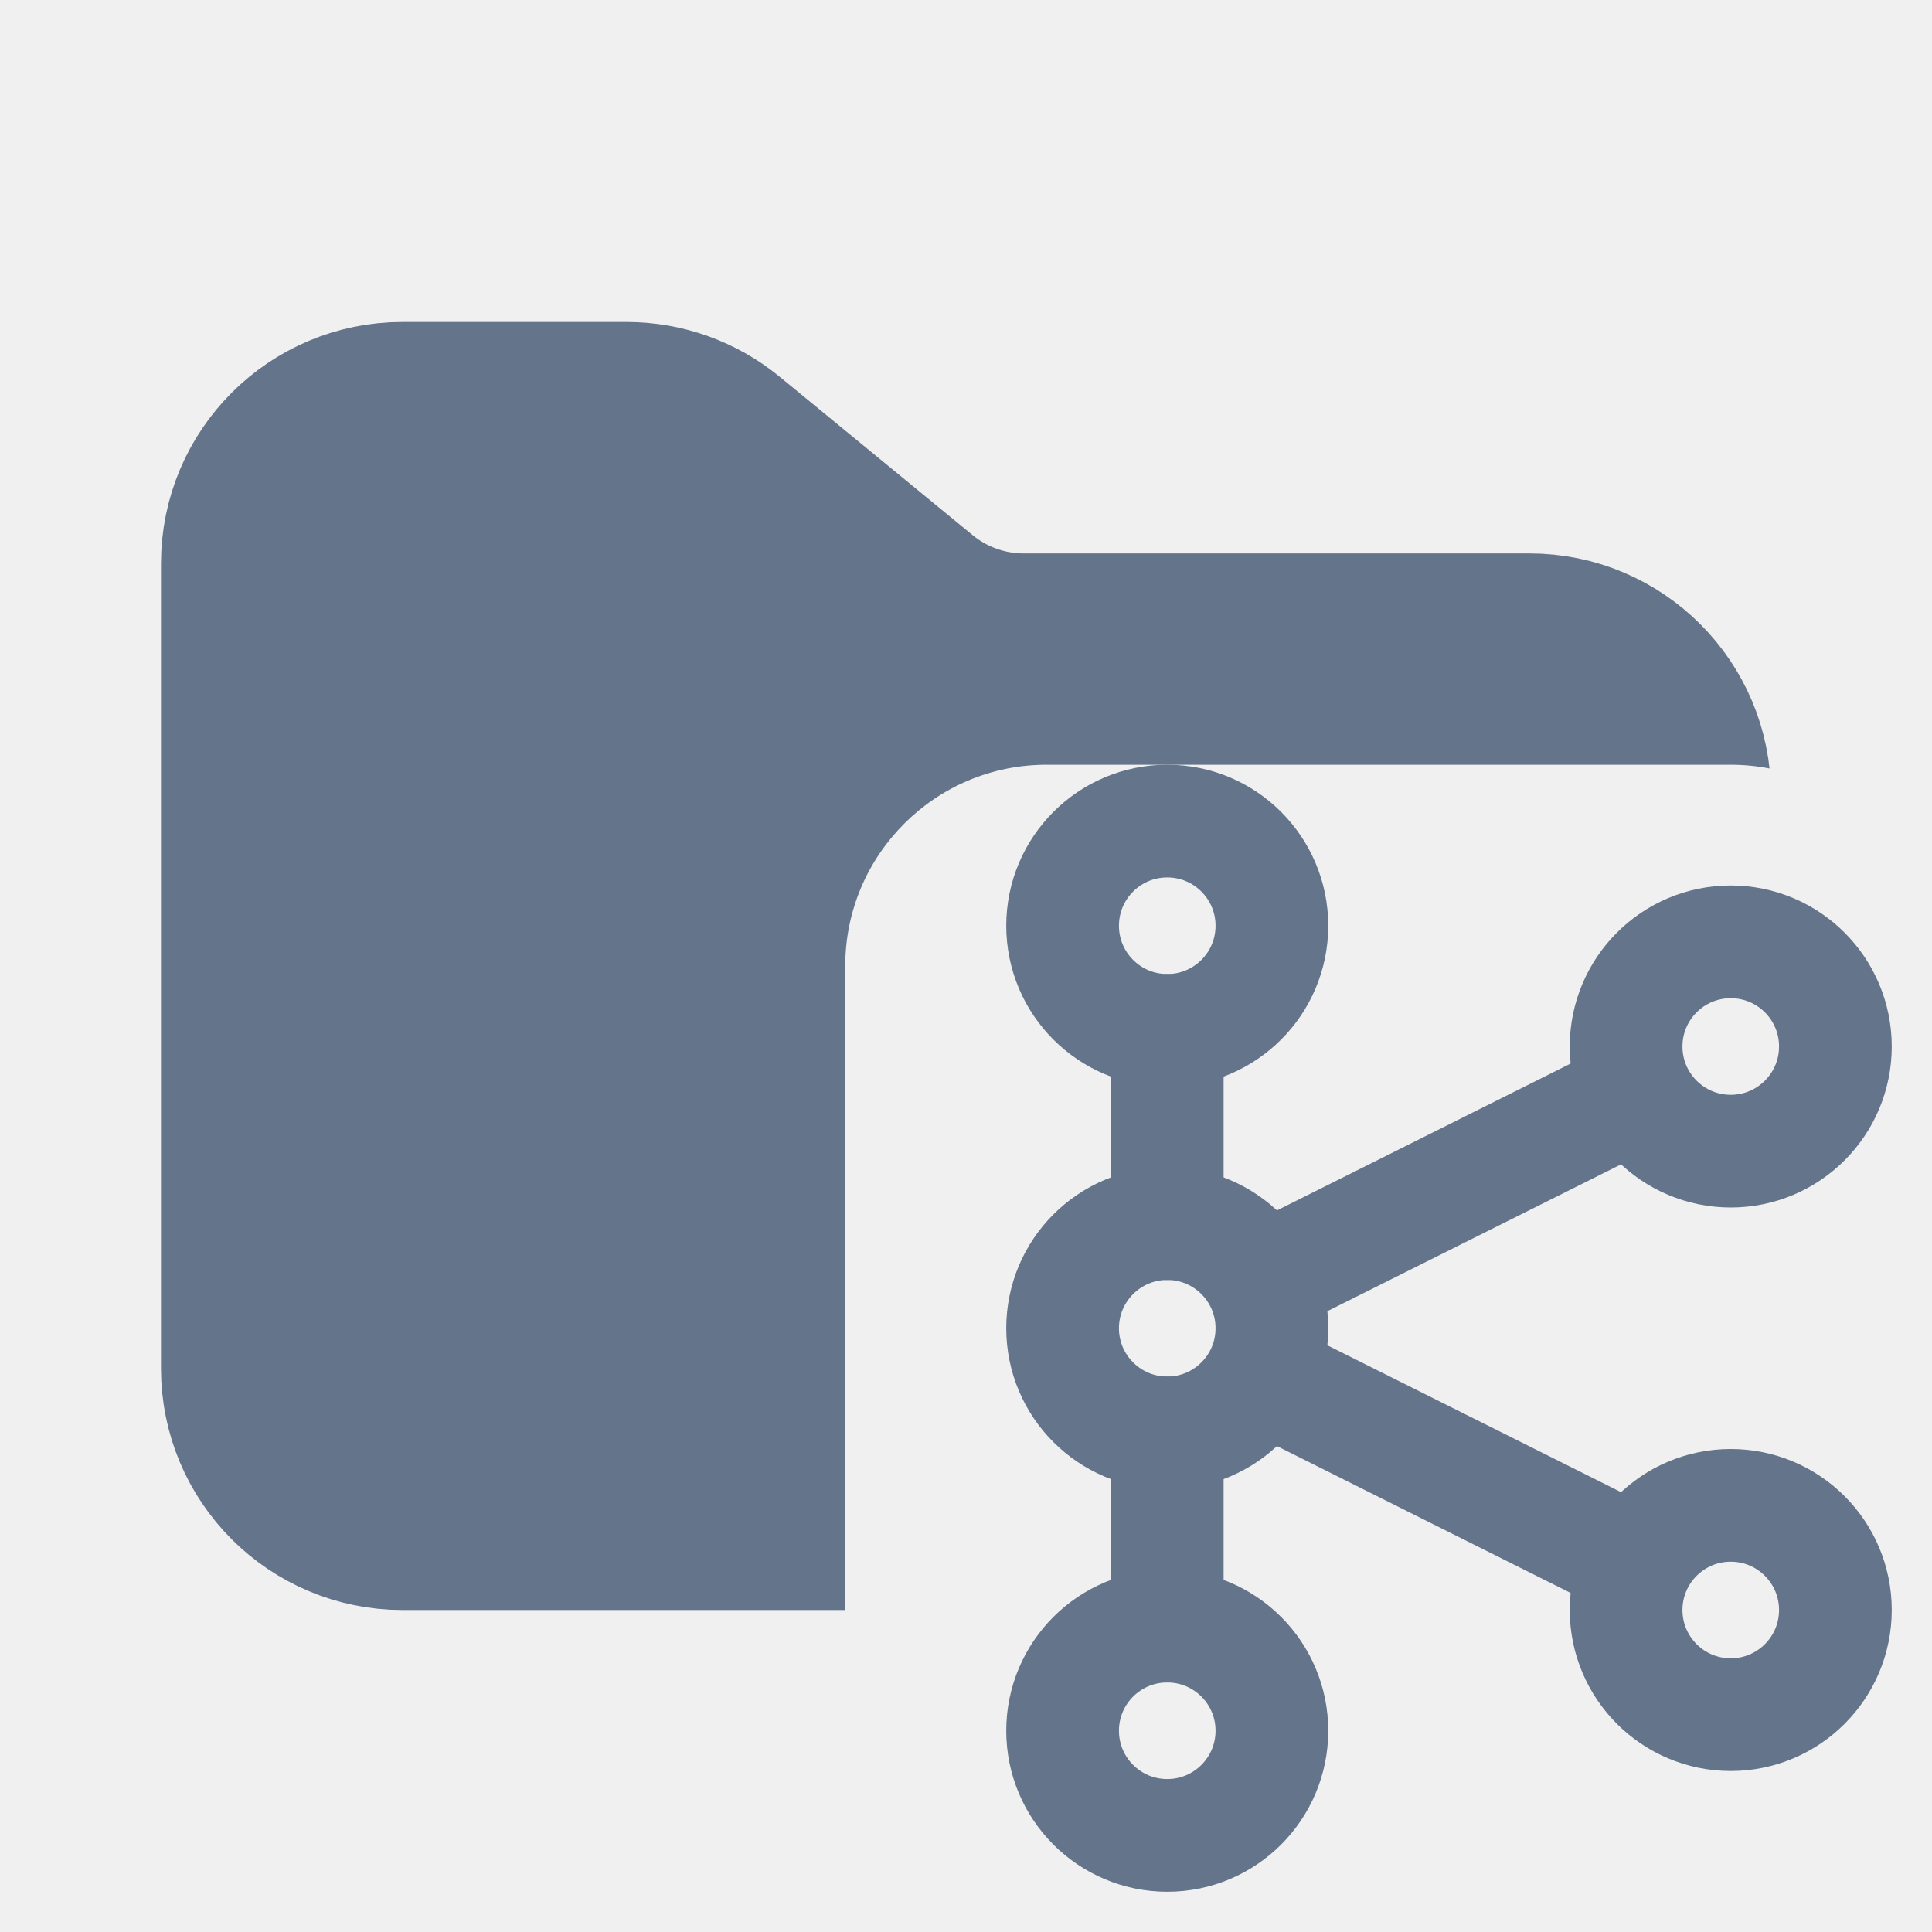
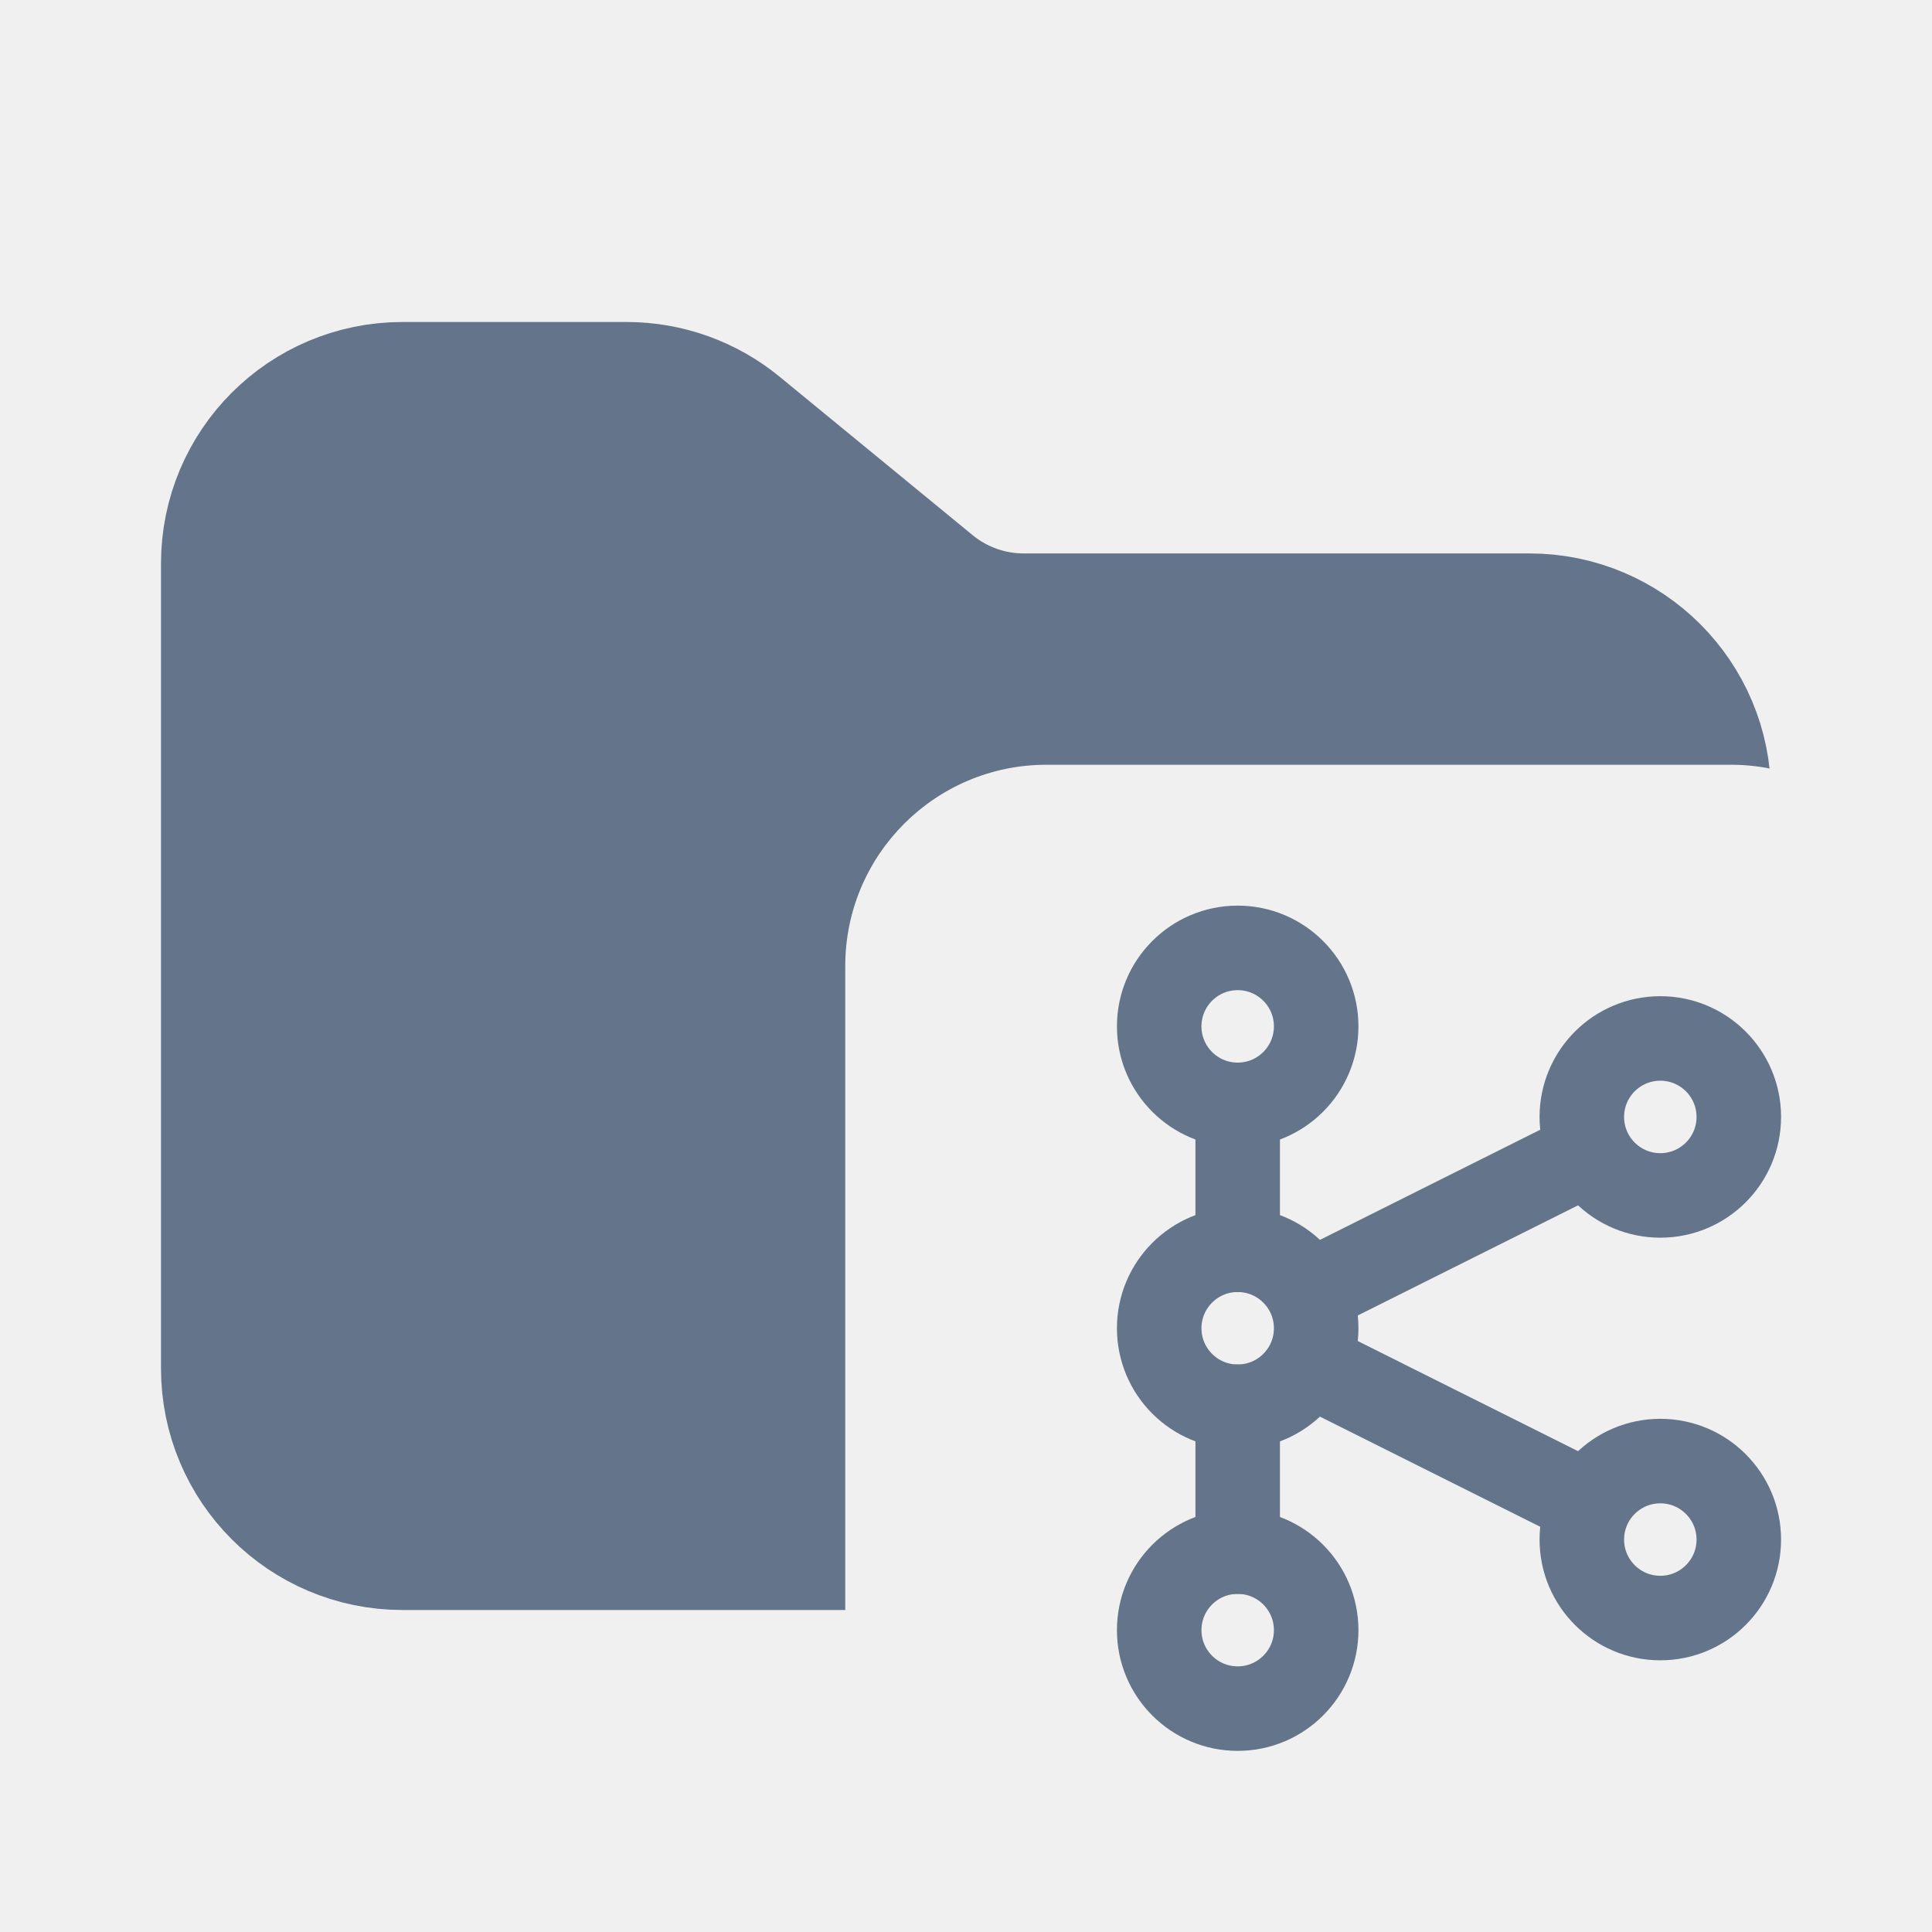
<svg xmlns="http://www.w3.org/2000/svg" width="24" height="24" viewBox="0 0 24 24" fill="none">
  <defs>
    <mask id="kafka-cutout">
      <rect width="24" height="24" fill="white" />
      <rect x="10.5" y="9.5" width="13.5" height="14" rx="2.5" fill="black" />
    </mask>
  </defs>
  <path d="M7.784 5H5C3.895 5 3 5.895 3 7V17C3 18.105 3.895 19 5 19H19C20.105 19 21 18.105 21 17V9.875C21 8.77 20.105 7.875 19 7.875H12.716C12.253 7.875 11.804 7.714 11.447 7.42L9.053 5.455C8.696 5.161 8.247 5 7.784 5Z" stroke="#64748B" stroke-width="2" fill="#64748B" mask="url(#kafka-cutout)" />
-   <g stroke="#64748B" stroke-width="1.4" stroke-linecap="round">
+   <g transform="translate(18 16.5) scale(0.75) translate(-18 -16.5)" stroke="#64748B" stroke-width="1.4" stroke-linecap="round">
    <path d="M14.5 12.8V15.2M14.5 17.8V20.2M15.7 15.9L20.3 13.6M15.7 17.1L20.3 19.4" />
    <circle cx="14.5" cy="11.5" r="1.3" />
    <circle cx="14.5" cy="16.5" r="1.3" />
    <circle cx="14.5" cy="21.5" r="1.3" />
    <circle cx="21.5" cy="13" r="1.3" />
    <circle cx="21.5" cy="20" r="1.3" />
  </g>
</svg>
